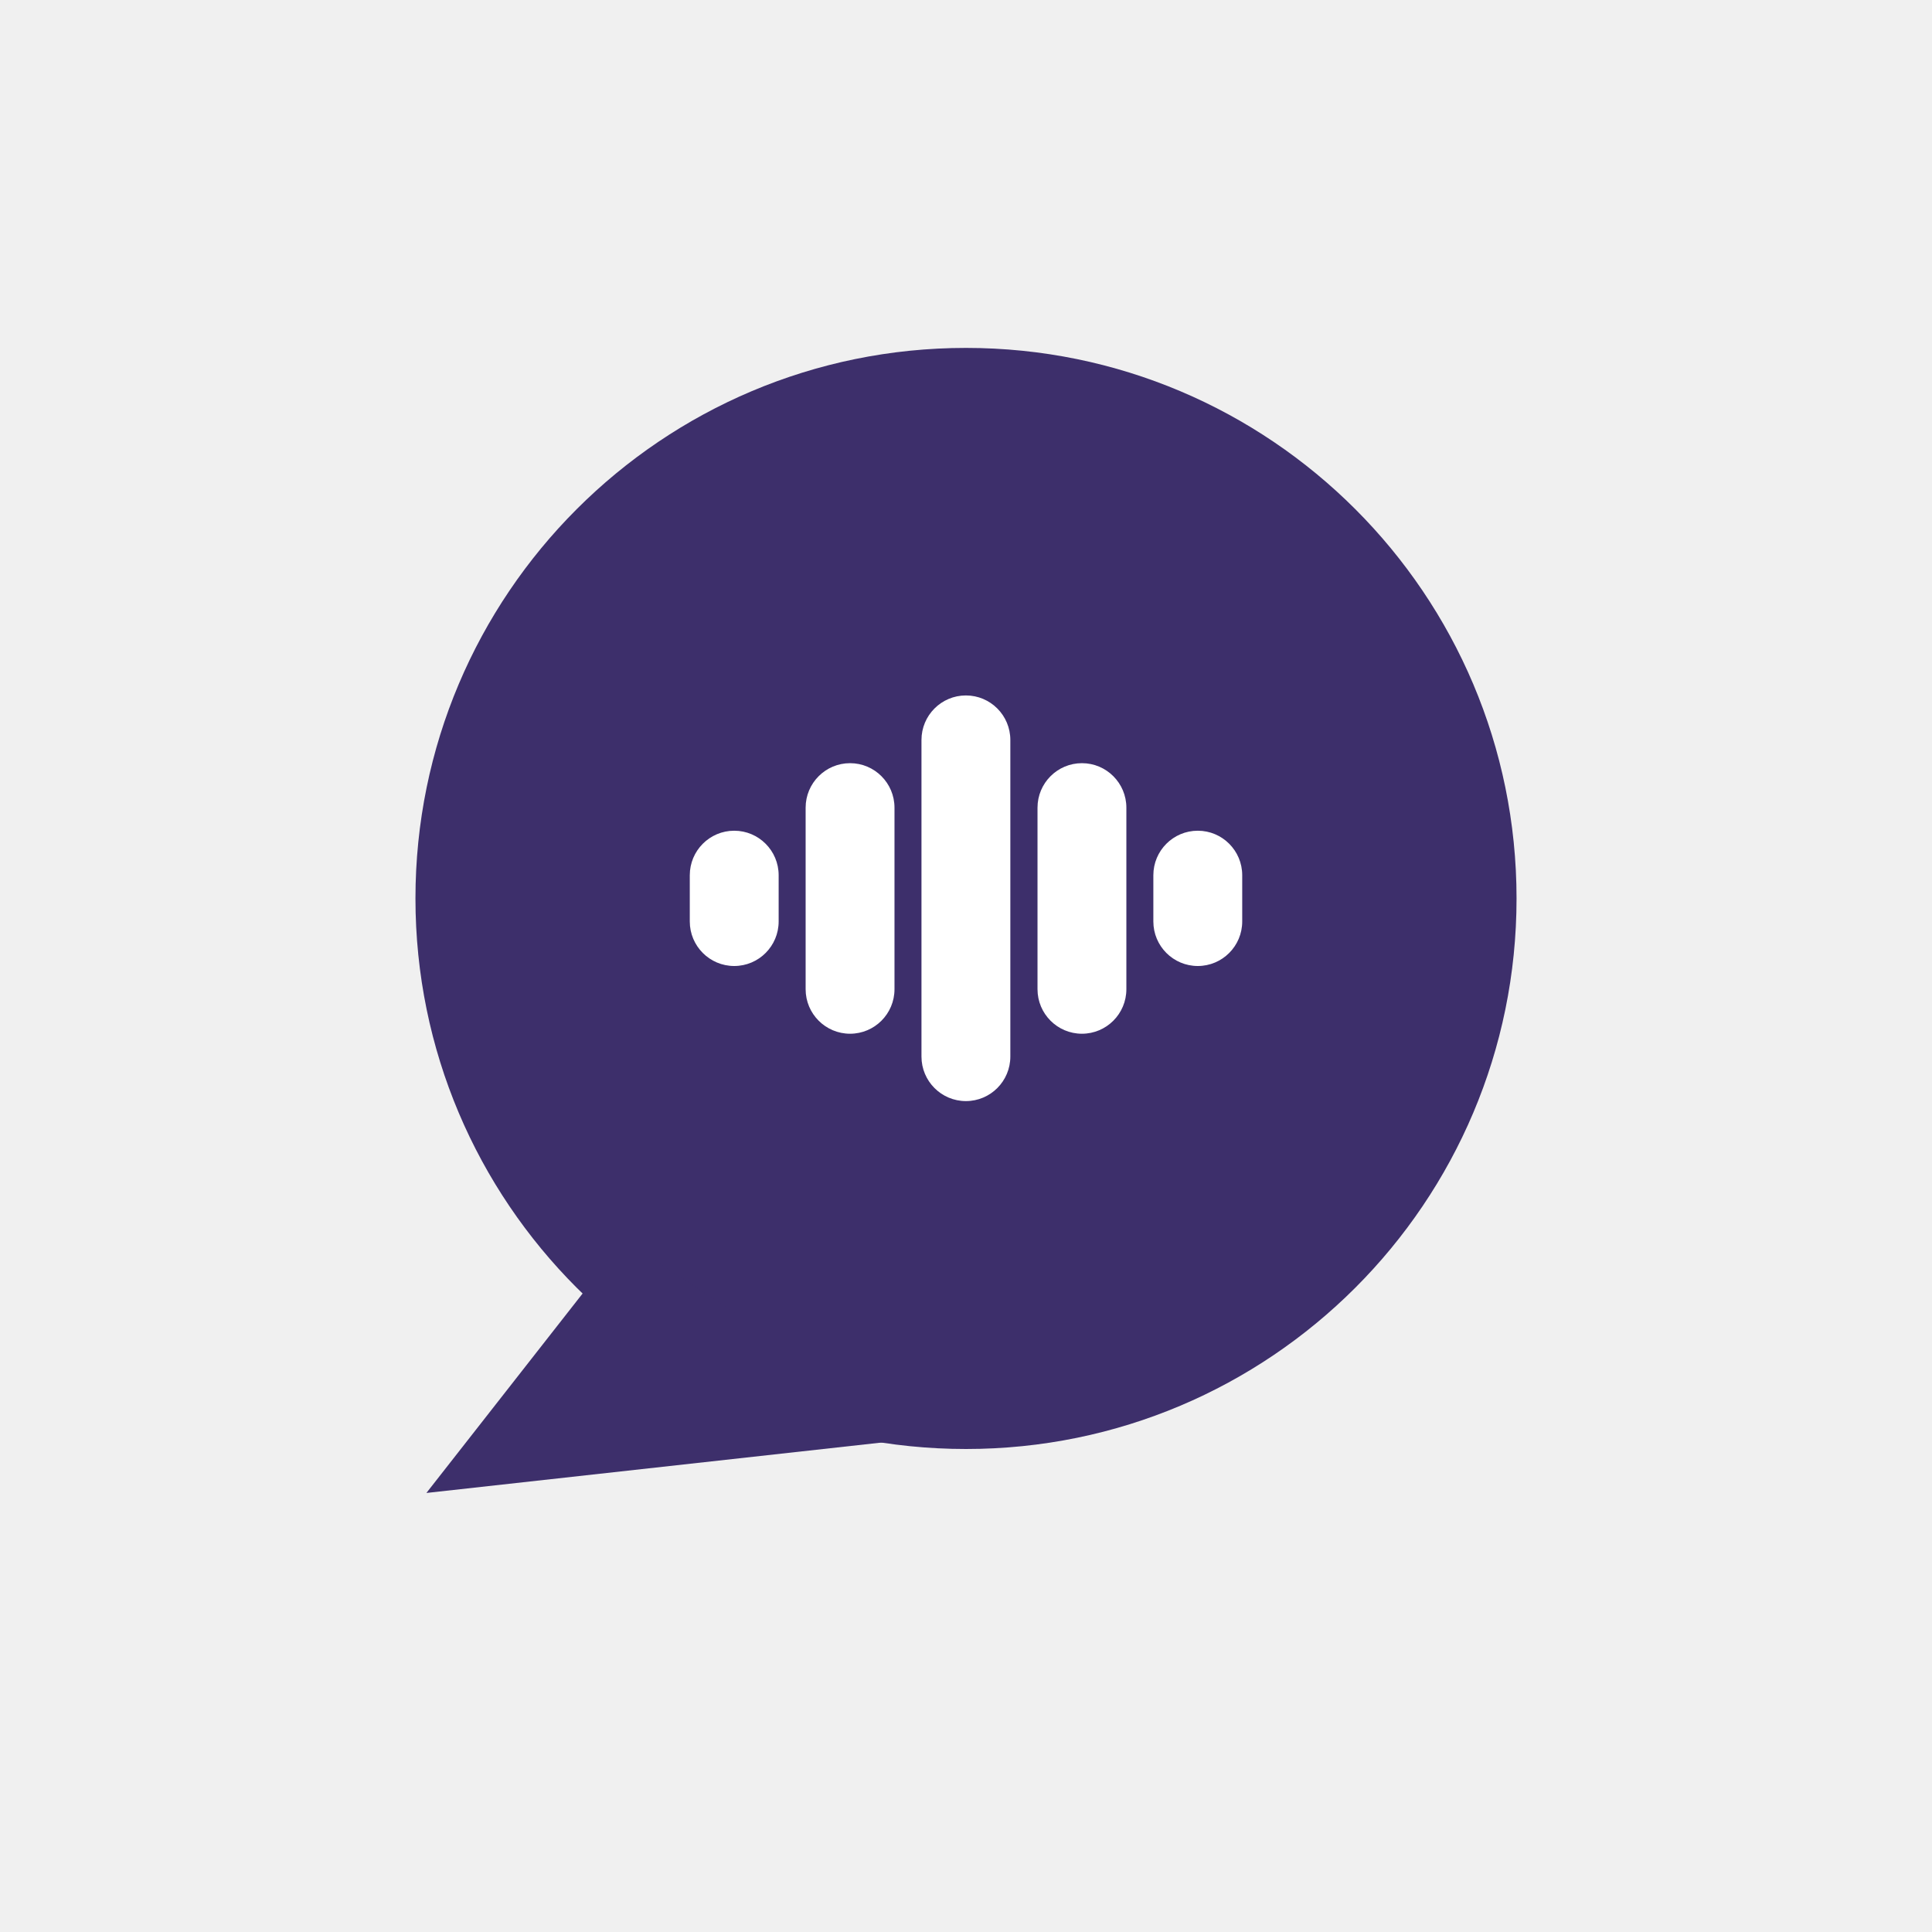
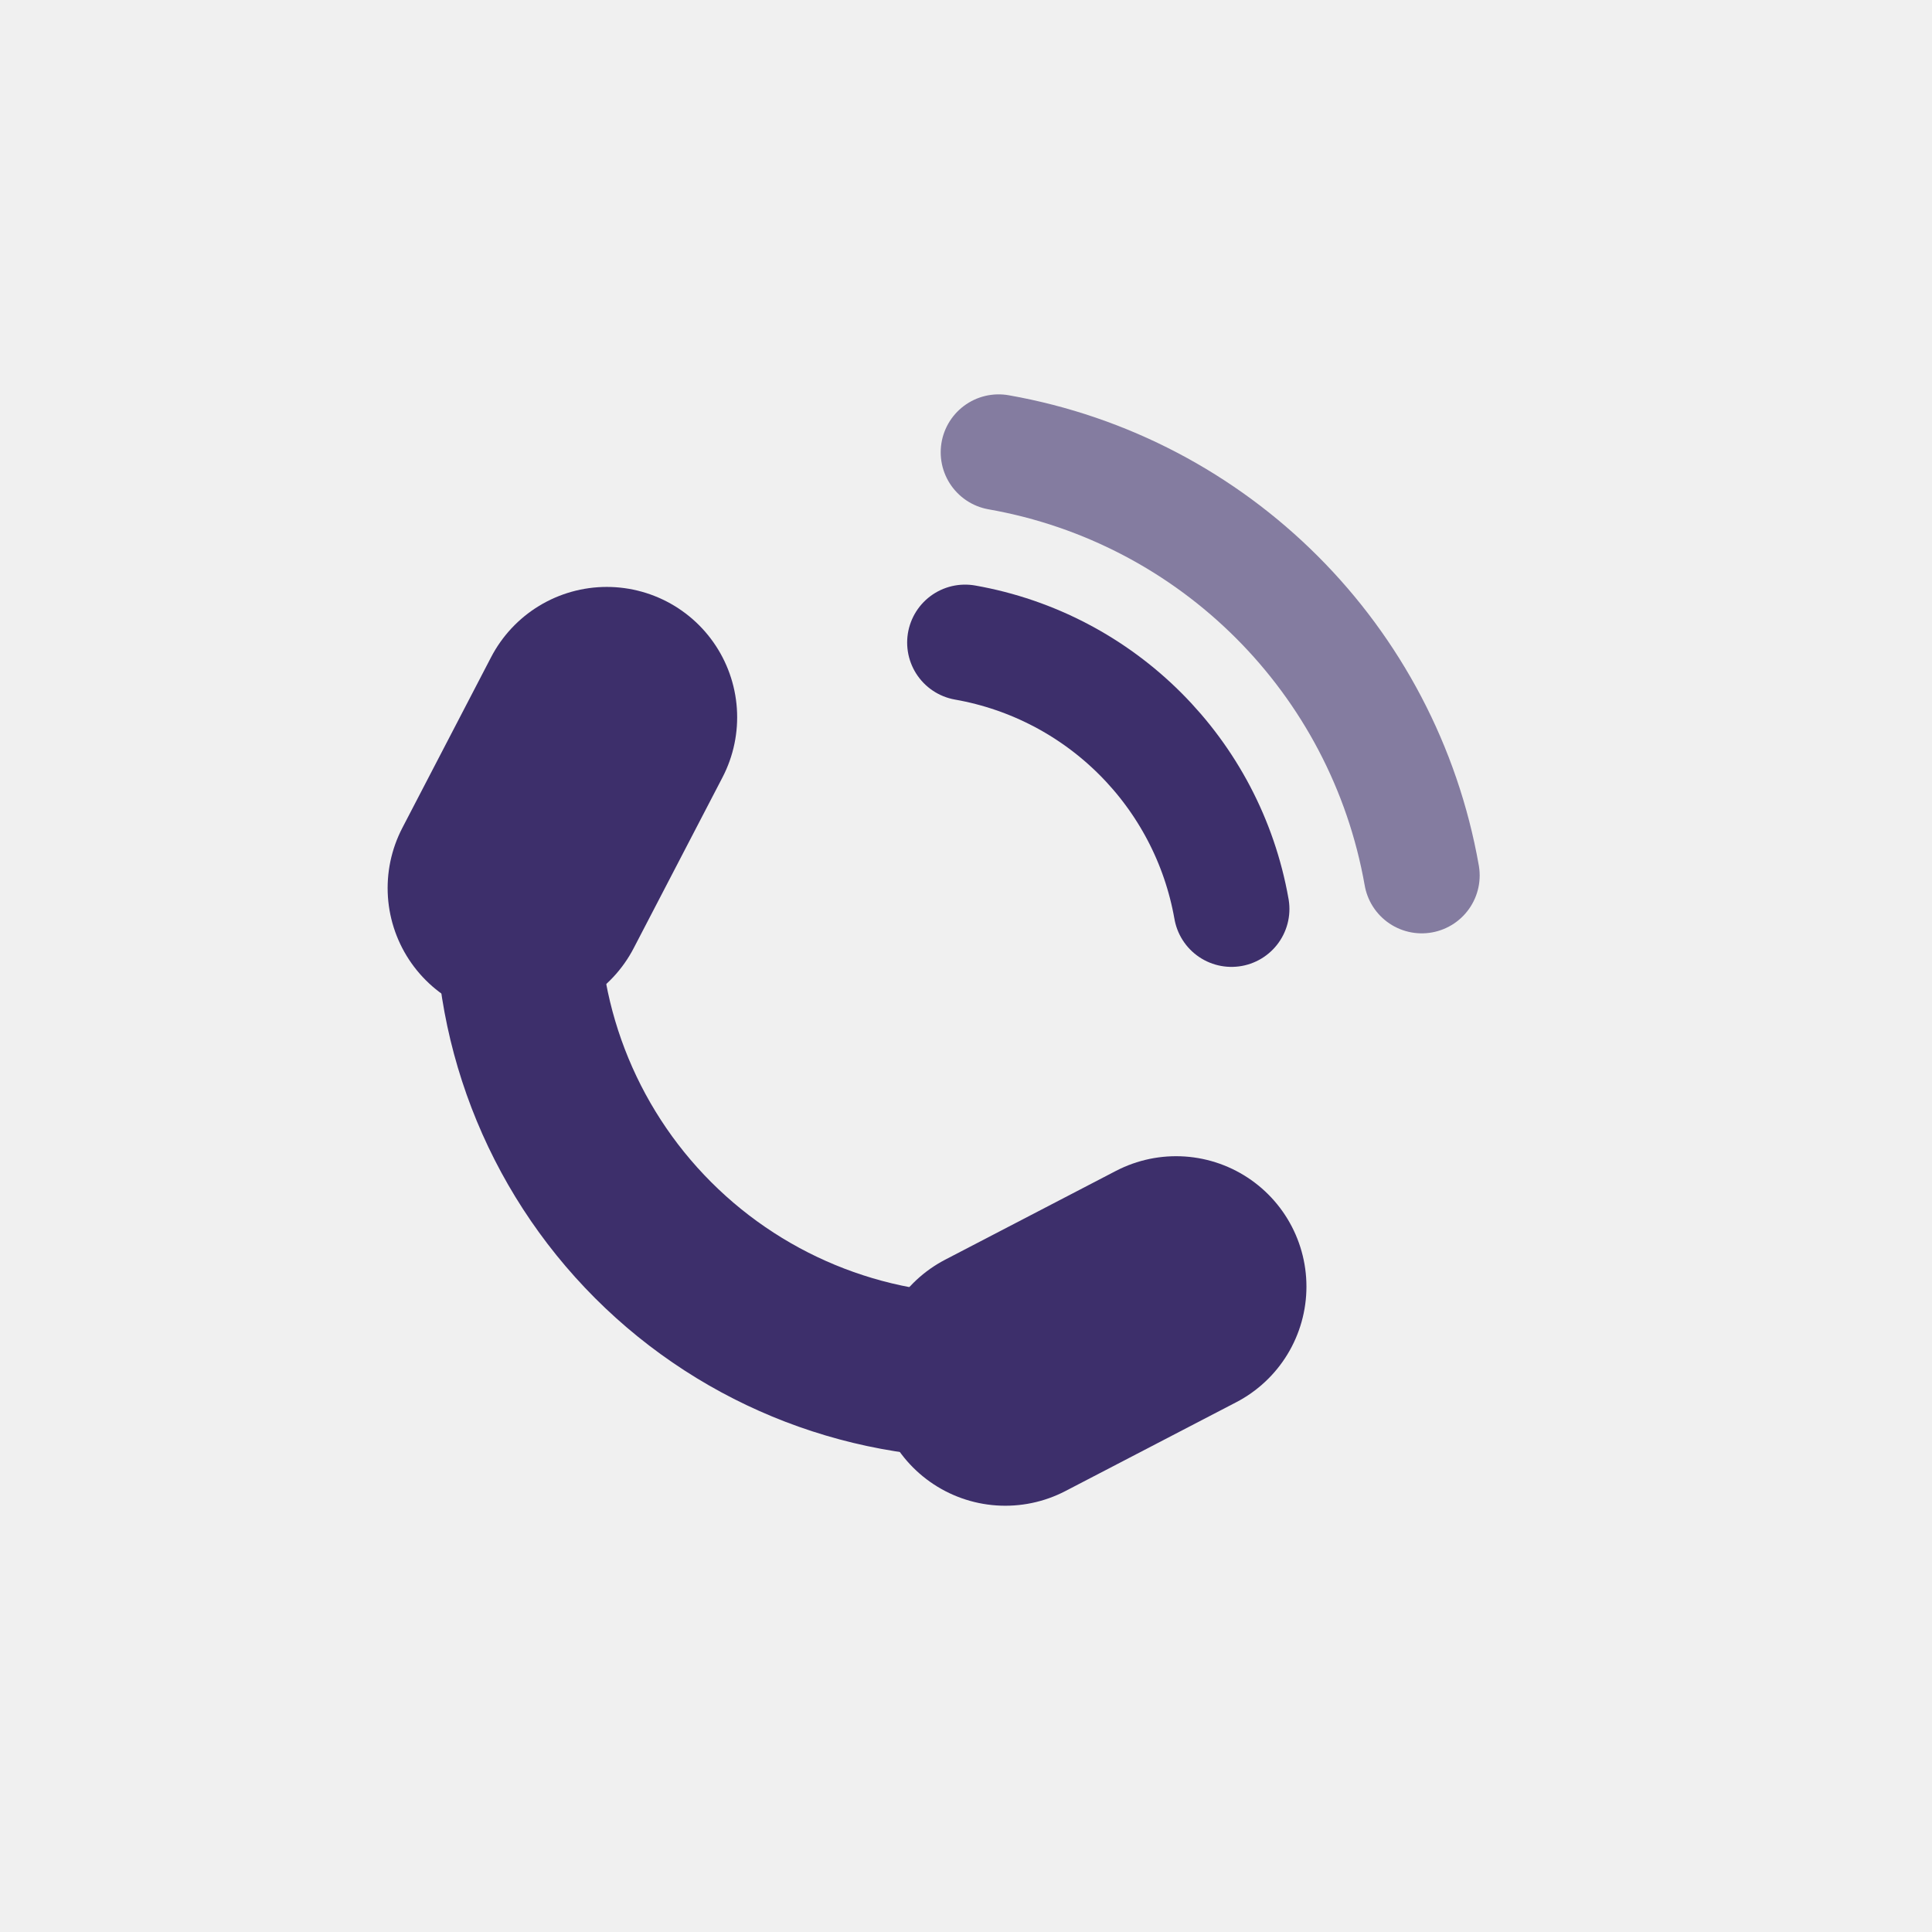
<svg xmlns="http://www.w3.org/2000/svg" viewBox="0 0 1024 1024">
-   <circle cx="512" cy="476.2" r="291.8" fill="#3d2f6b" />
-   <polygon points="331.1,657.1 488.7,762.2 226,791.3" fill="#3d2f6b" />
-   <rect x="365.6" y="440.3" width="47.1" height="71.7" rx="23.6" fill="#fff" />
-   <rect x="427" y="404.5" width="47.1" height="143.4" rx="23.6" fill="#fff" />
-   <rect x="488.4" y="368.6" width="47.1" height="215" rx="23.6" fill="#fff" />
-   <rect x="549.9" y="404.5" width="47.1" height="143.4" rx="23.6" fill="#fff" />
-   <rect x="611.3" y="440.3" width="47.1" height="71.7" rx="23.6" fill="#fff" />
+   <path d="M532.83,728.97A245.76,245.76 0 0 1 274.55,470.69" fill="none" stroke="#3d2f6b" stroke-width="87" stroke-linecap="round" />
+   <path d="M274.55,470.69L321.61,380.18" fill="none" stroke="#3d2f6b" stroke-width="138.2" stroke-linecap="round" />
+   <path d="M532.83,728.97L623.34,681.91" fill="none" stroke="#3d2f6b" stroke-width="138.2" stroke-linecap="round" />
+   <path d="M511.51,340.56A174.08,174.08 0 0 1 652.72,481.77" fill="none" stroke="#3d2f6b" stroke-width="61.4" stroke-linecap="round" />
+   <path d="M529.29,239.72A276.48,276.48 0 0 1 753.56,463.99" fill="none" stroke="#3d2f6b" stroke-width="61.4" stroke-linecap="round" stroke-opacity="0.6" />
</svg>
